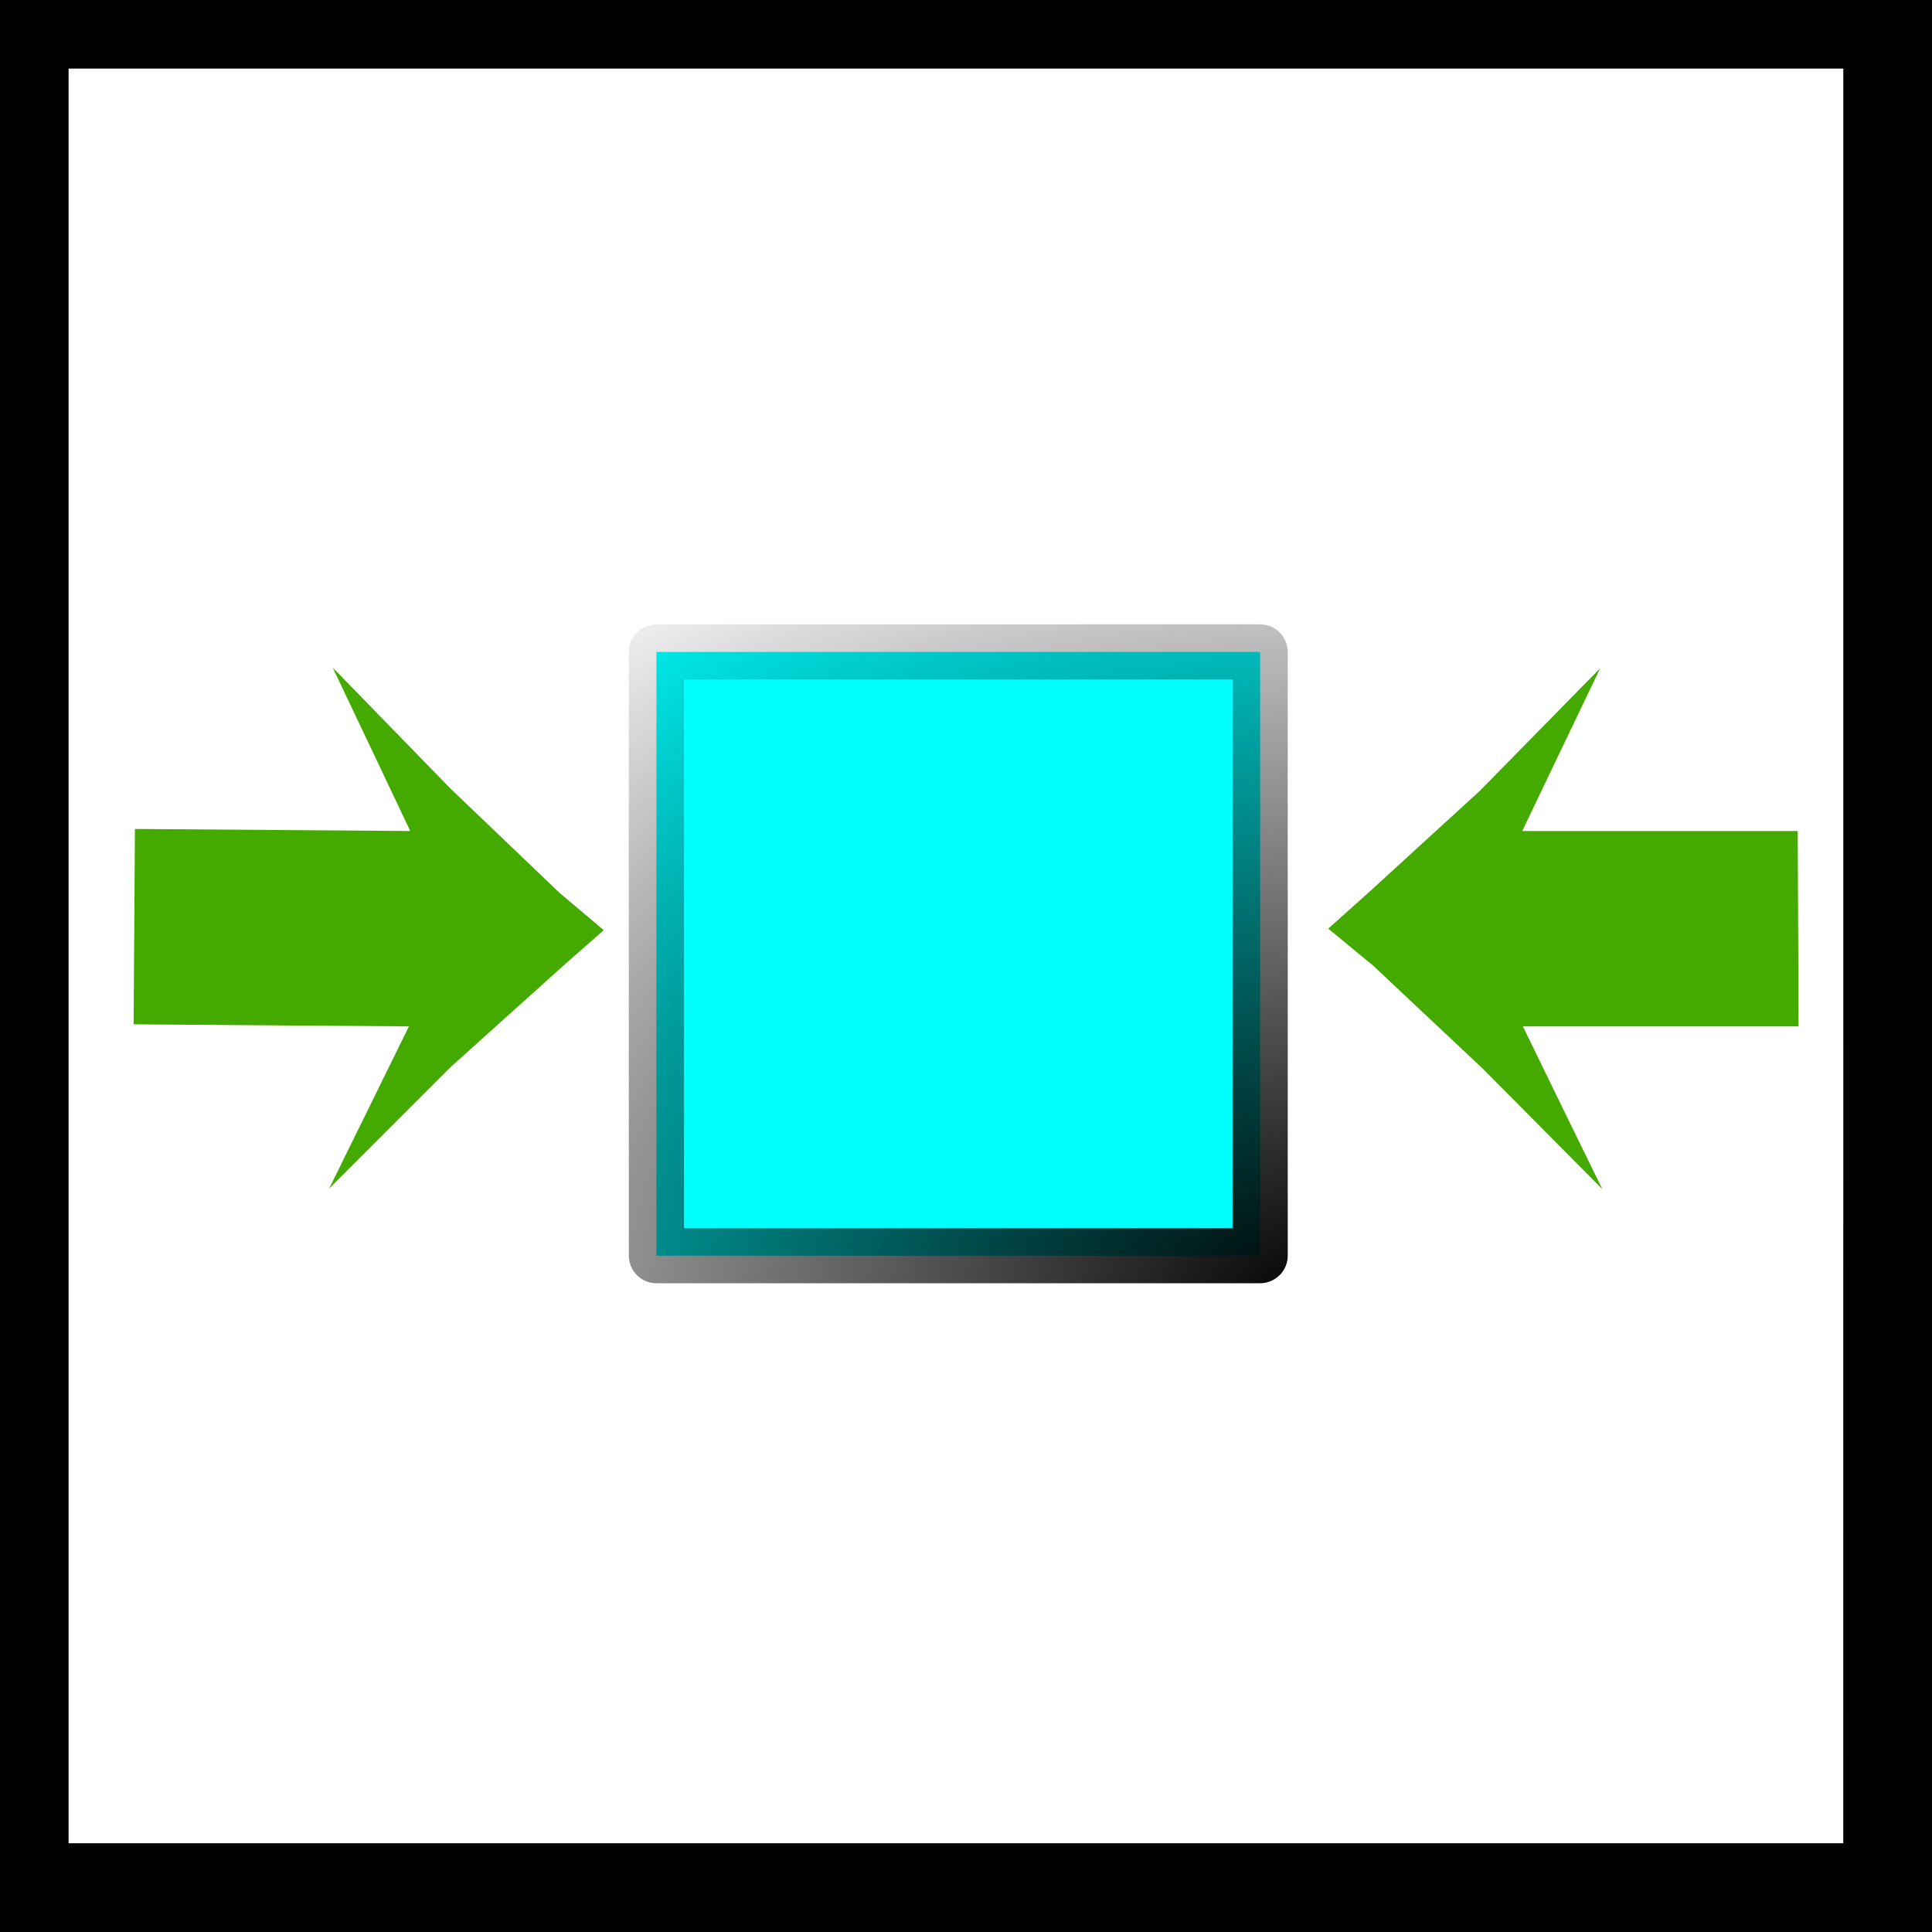
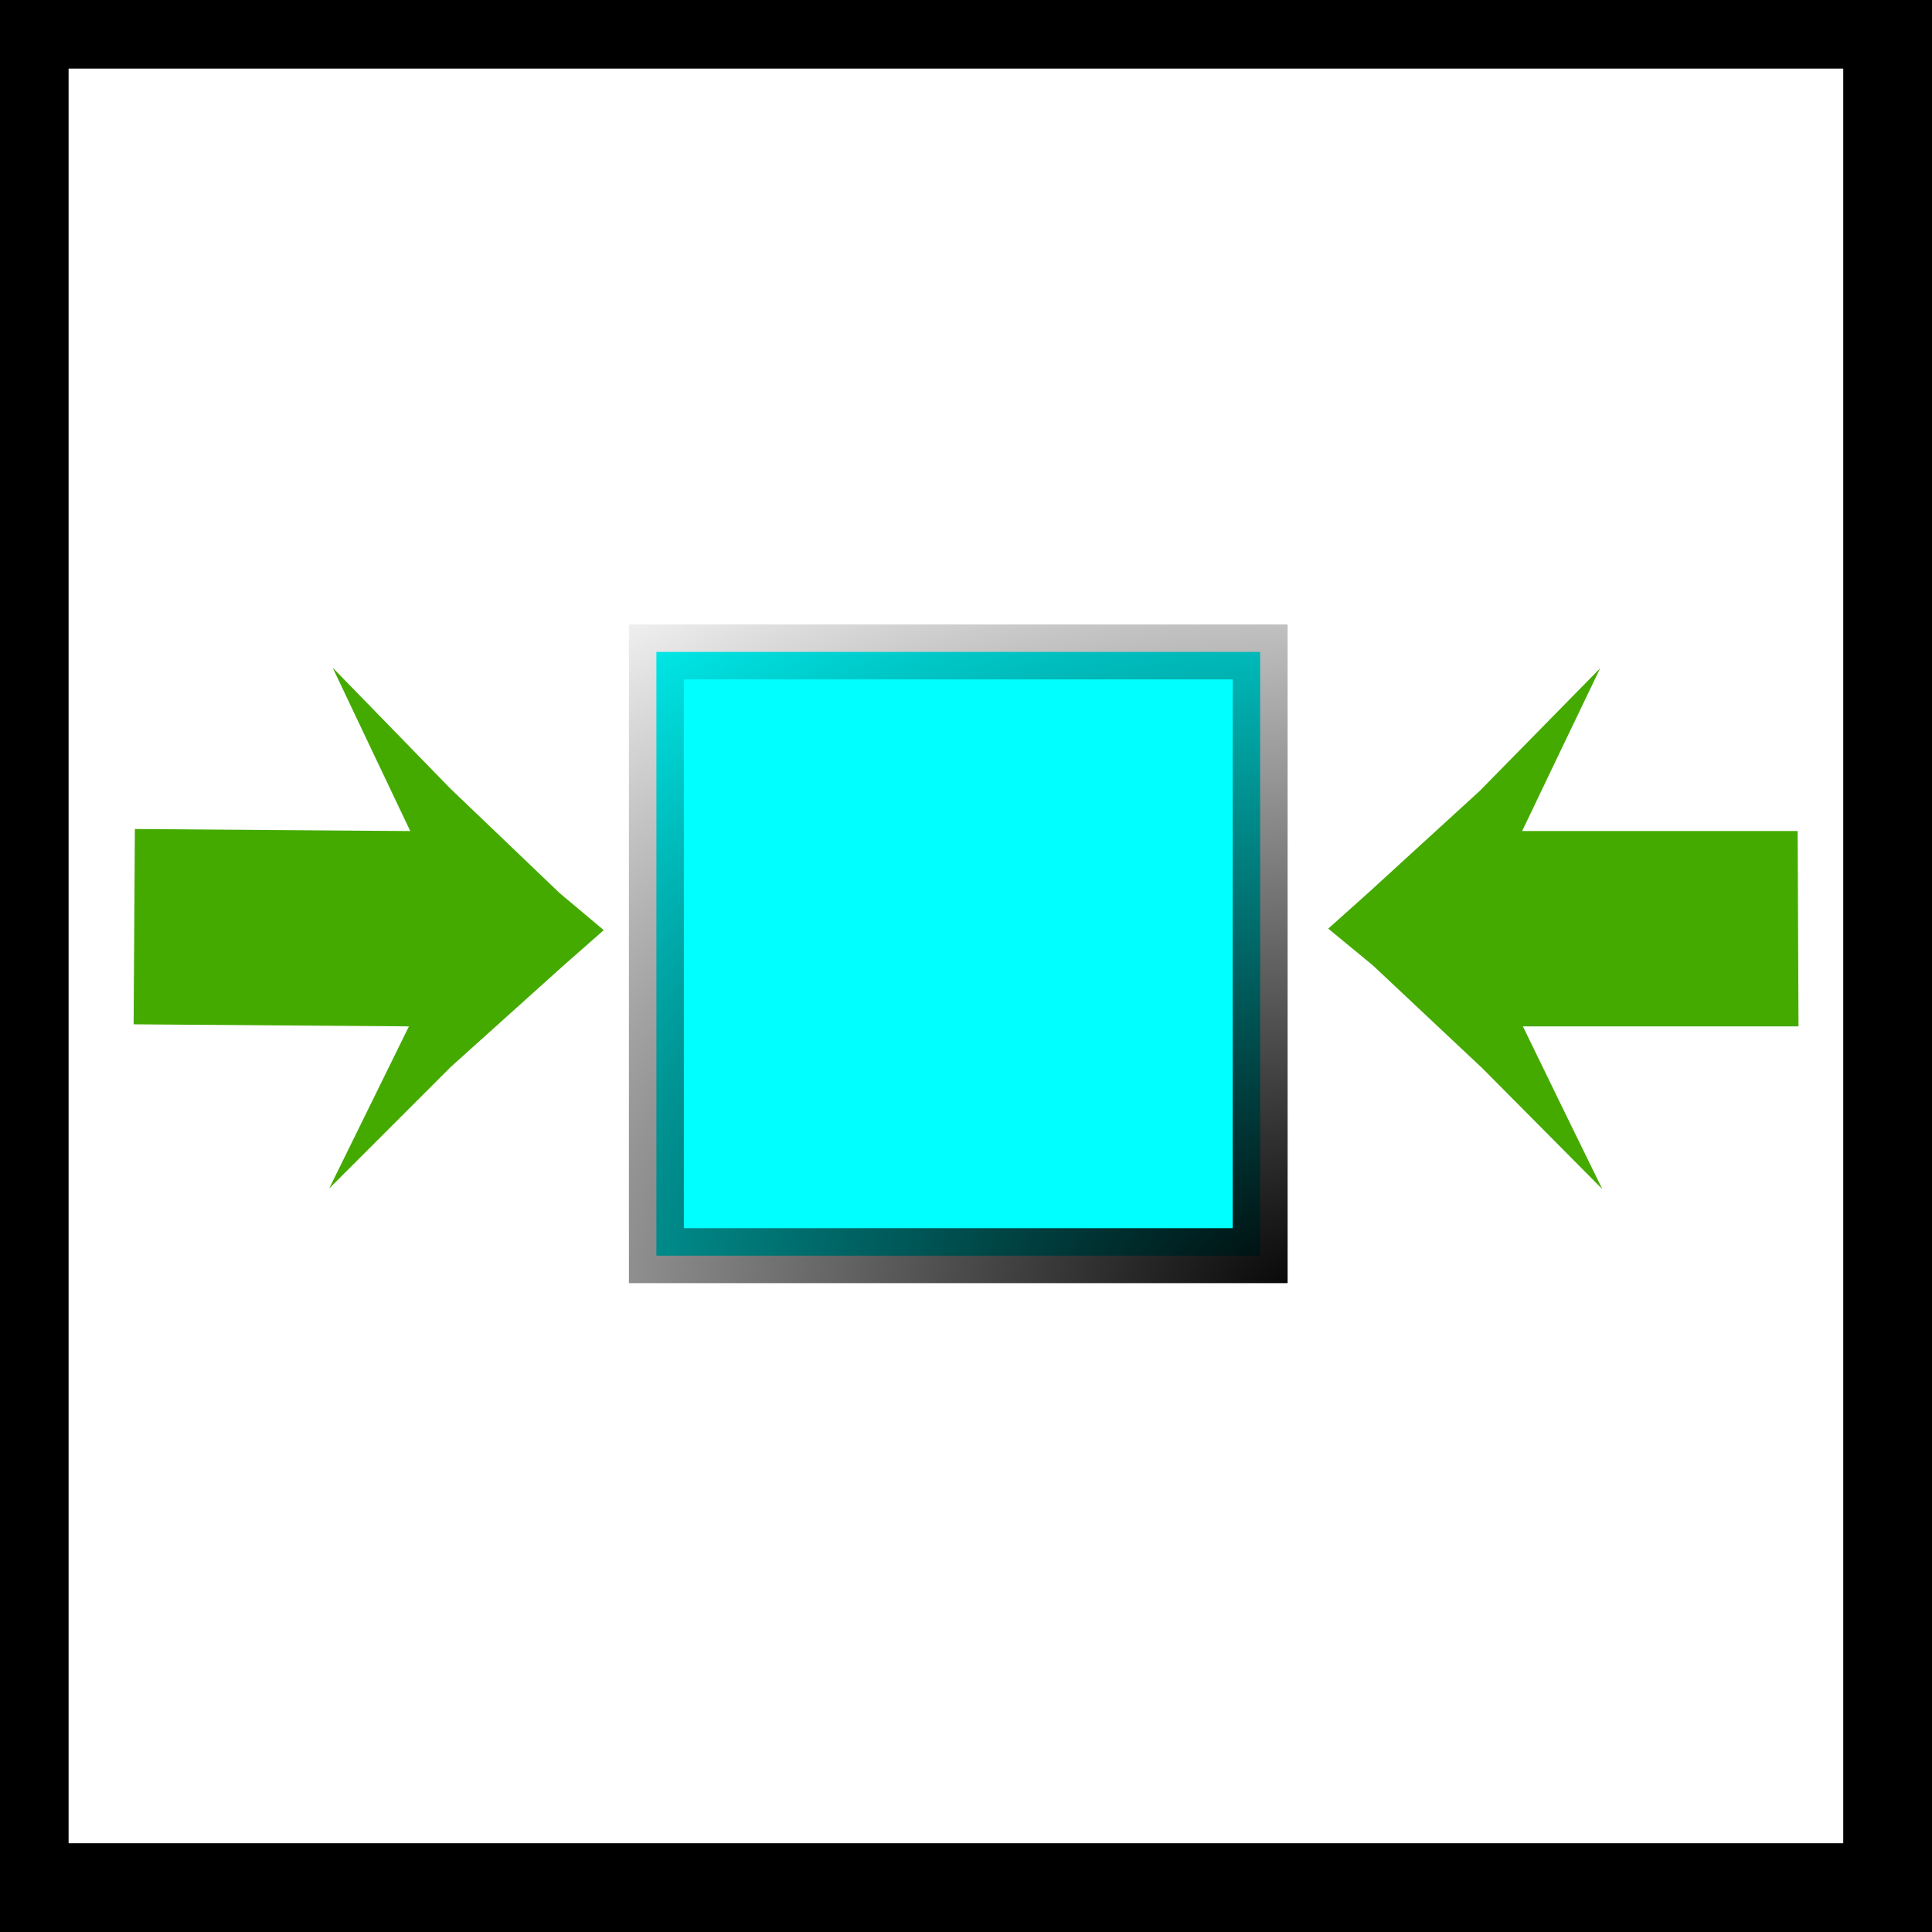
- <svg xmlns="http://www.w3.org/2000/svg" xmlns:xlink="http://www.w3.org/1999/xlink" version="1.1" id="svg3927" width="32" height="32" viewBox="0 0 32 32">
-   <defs id="defs3931">
-     <radialGradient xlink:href="#linearGradient2719" id="radialGradient2721" cx="21" cy="24.833" fx="21" fy="24.833" r="5" gradientTransform="matrix(-2.0017638e-7,-2.999999,4.079215,1.0204327e-4,-79.4288,84.62925)" gradientUnits="userSpaceOnUse" />
-     <linearGradient id="linearGradient2719">
-       <stop style="stop-color:#000000;stop-opacity:1;" offset="0" id="stop2715" />
-       <stop style="stop-color:#000000;stop-opacity:0;" offset="1" id="stop2717" />
-     </linearGradient>
+ <svg xmlns="http://www.w3.org/2000/svg" width="100%" height="100%" viewBox="0 0 32 32" version="1.1" xml:space="preserve" style="fill-rule:evenodd;clip-rule:evenodd;">
+   <path id="arrow" d="M26.504,11.068l-1.993,2.03l-1.843,1.685l-0.668,0.598l0.739,0.609l1.821,1.711l1.979,1.994l-0.659,-1.347l-0.656,-1.348l4.565,0l-0.007,-1.617l-0.007,-1.619l-4.563,0l0.645,-1.348l0.647,-1.348Z" style="fill:#4a0;fill-rule:nonzero;" />
+   <rect id="box" x="10.872" y="10.798" width="10" height="10" style="fill:#0ff;stroke:url(#_Radial1);stroke-width:0.91px;" />
+   <path id="arrow1" d="M7.467,17.671l-2.015,2.015l1.321,-2.686l-4.56,-0.034l0.021,-3.235l2.28,0.017l2.281,0.017l-0.643,-1.353l-0.642,-1.353l1.955,2.008l1.803,1.724l0.732,0.615l-0.674,0.593l-1.859,1.672Z" style="fill:#4a0;fill-rule:nonzero;" />
+   <path id="outer" d="M-0.333,32l0,-32.333l32.333,0l0,32.333l-32.333,0Zm30.863,-1.47l0,-29.394l-29.394,0l0,29.394l29.394,0Z" style="fill-rule:nonzero;" />
+   <defs>
+     <radialGradient id="_Radial1" cx="0" cy="0" r="1" gradientUnits="userSpaceOnUse" gradientTransform="matrix(-1.00088e-06,-15,20.3961,0.000510216,21.8717,21.6317)">
+       <stop offset="0" style="stop-color:#000;stop-opacity:1" />
+       <stop offset="1" style="stop-color:#000;stop-opacity:0" />
+     </radialGradient>
  </defs>
-   <g id="g3933">
-     <g id="g207">
-       <path style="display:inline;fill:#000000;stroke-width:1.47" d="M -0.333,15.833 V -0.333 H 15.833 32 V 15.833 32 H 15.833 -0.333 Z m 30.864,0 V 1.136 H 15.833 1.136 V 15.833 30.53 H 15.833 30.53 Z" id="path4220" />
-       <rect style="display:inline;fill:#00ffff;fill-opacity:1;stroke:url(#radialGradient2721);stroke-width:0.914" id="rect2539" width="10" height="10" x="10.872" y="10.798" ry="0.001" />
-       <path style="display:inline;fill:#44aa00;stroke-width:0.98" d="M 7.467,17.671 5.452,19.686 6.113,18.343 6.773,17 4.493,16.983 2.213,16.966 l 0.011,-1.618 0.011,-1.618 2.28,0.017 2.28,0.017 -0.642,-1.353 -0.642,-1.353 1.955,2.008 1.803,1.724 L 10,15.406 9.326,15.999 Z" id="path1542" />
-       <path id="path1542-3" style="display:inline;fill:#44aa00;stroke-width:0.981" d="M 26.504,11.068 24.511,13.098 22.668,14.783 22,15.381 l 0.739,0.609 1.821,1.711 1.979,1.994 L 25.88,18.348 25.224,17 h 2.283 2.283 l -0.007,-1.617 -0.007,-1.619 h -2.283 -2.28 l 0.645,-1.348 z" />
-     </g>
-   </g>
</svg>
